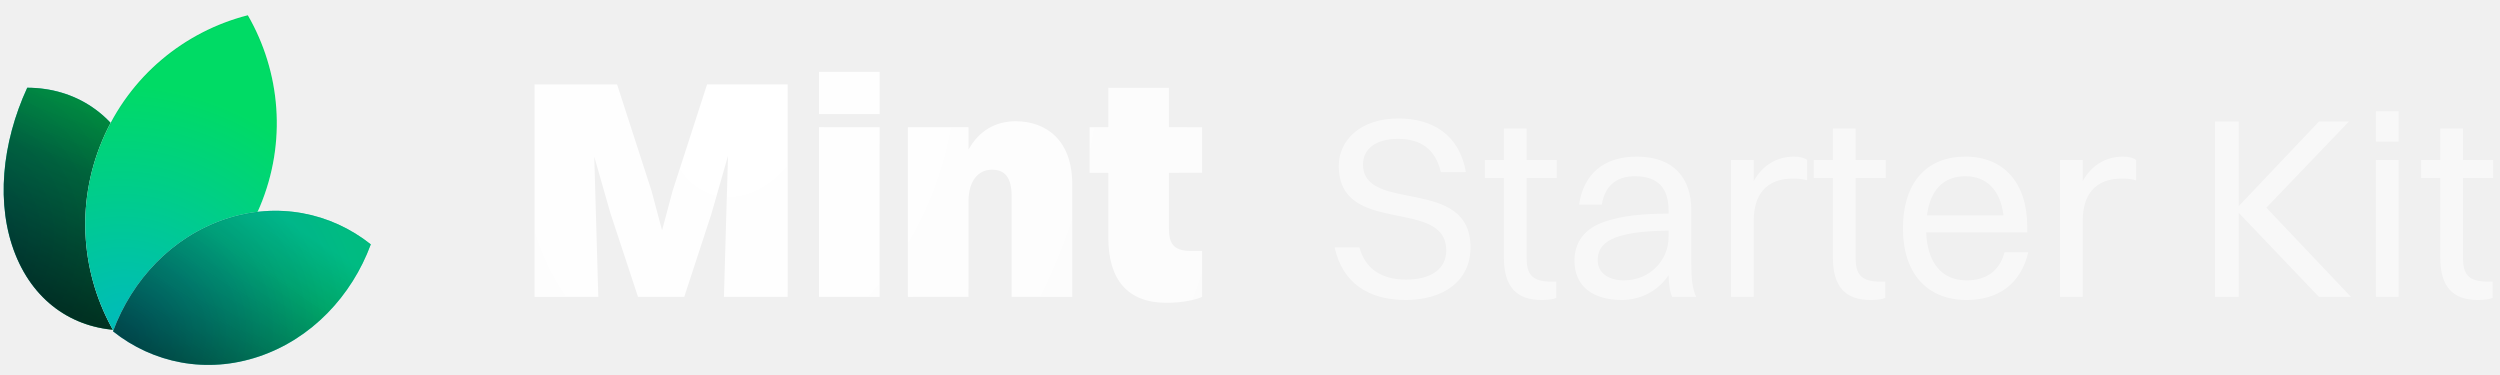
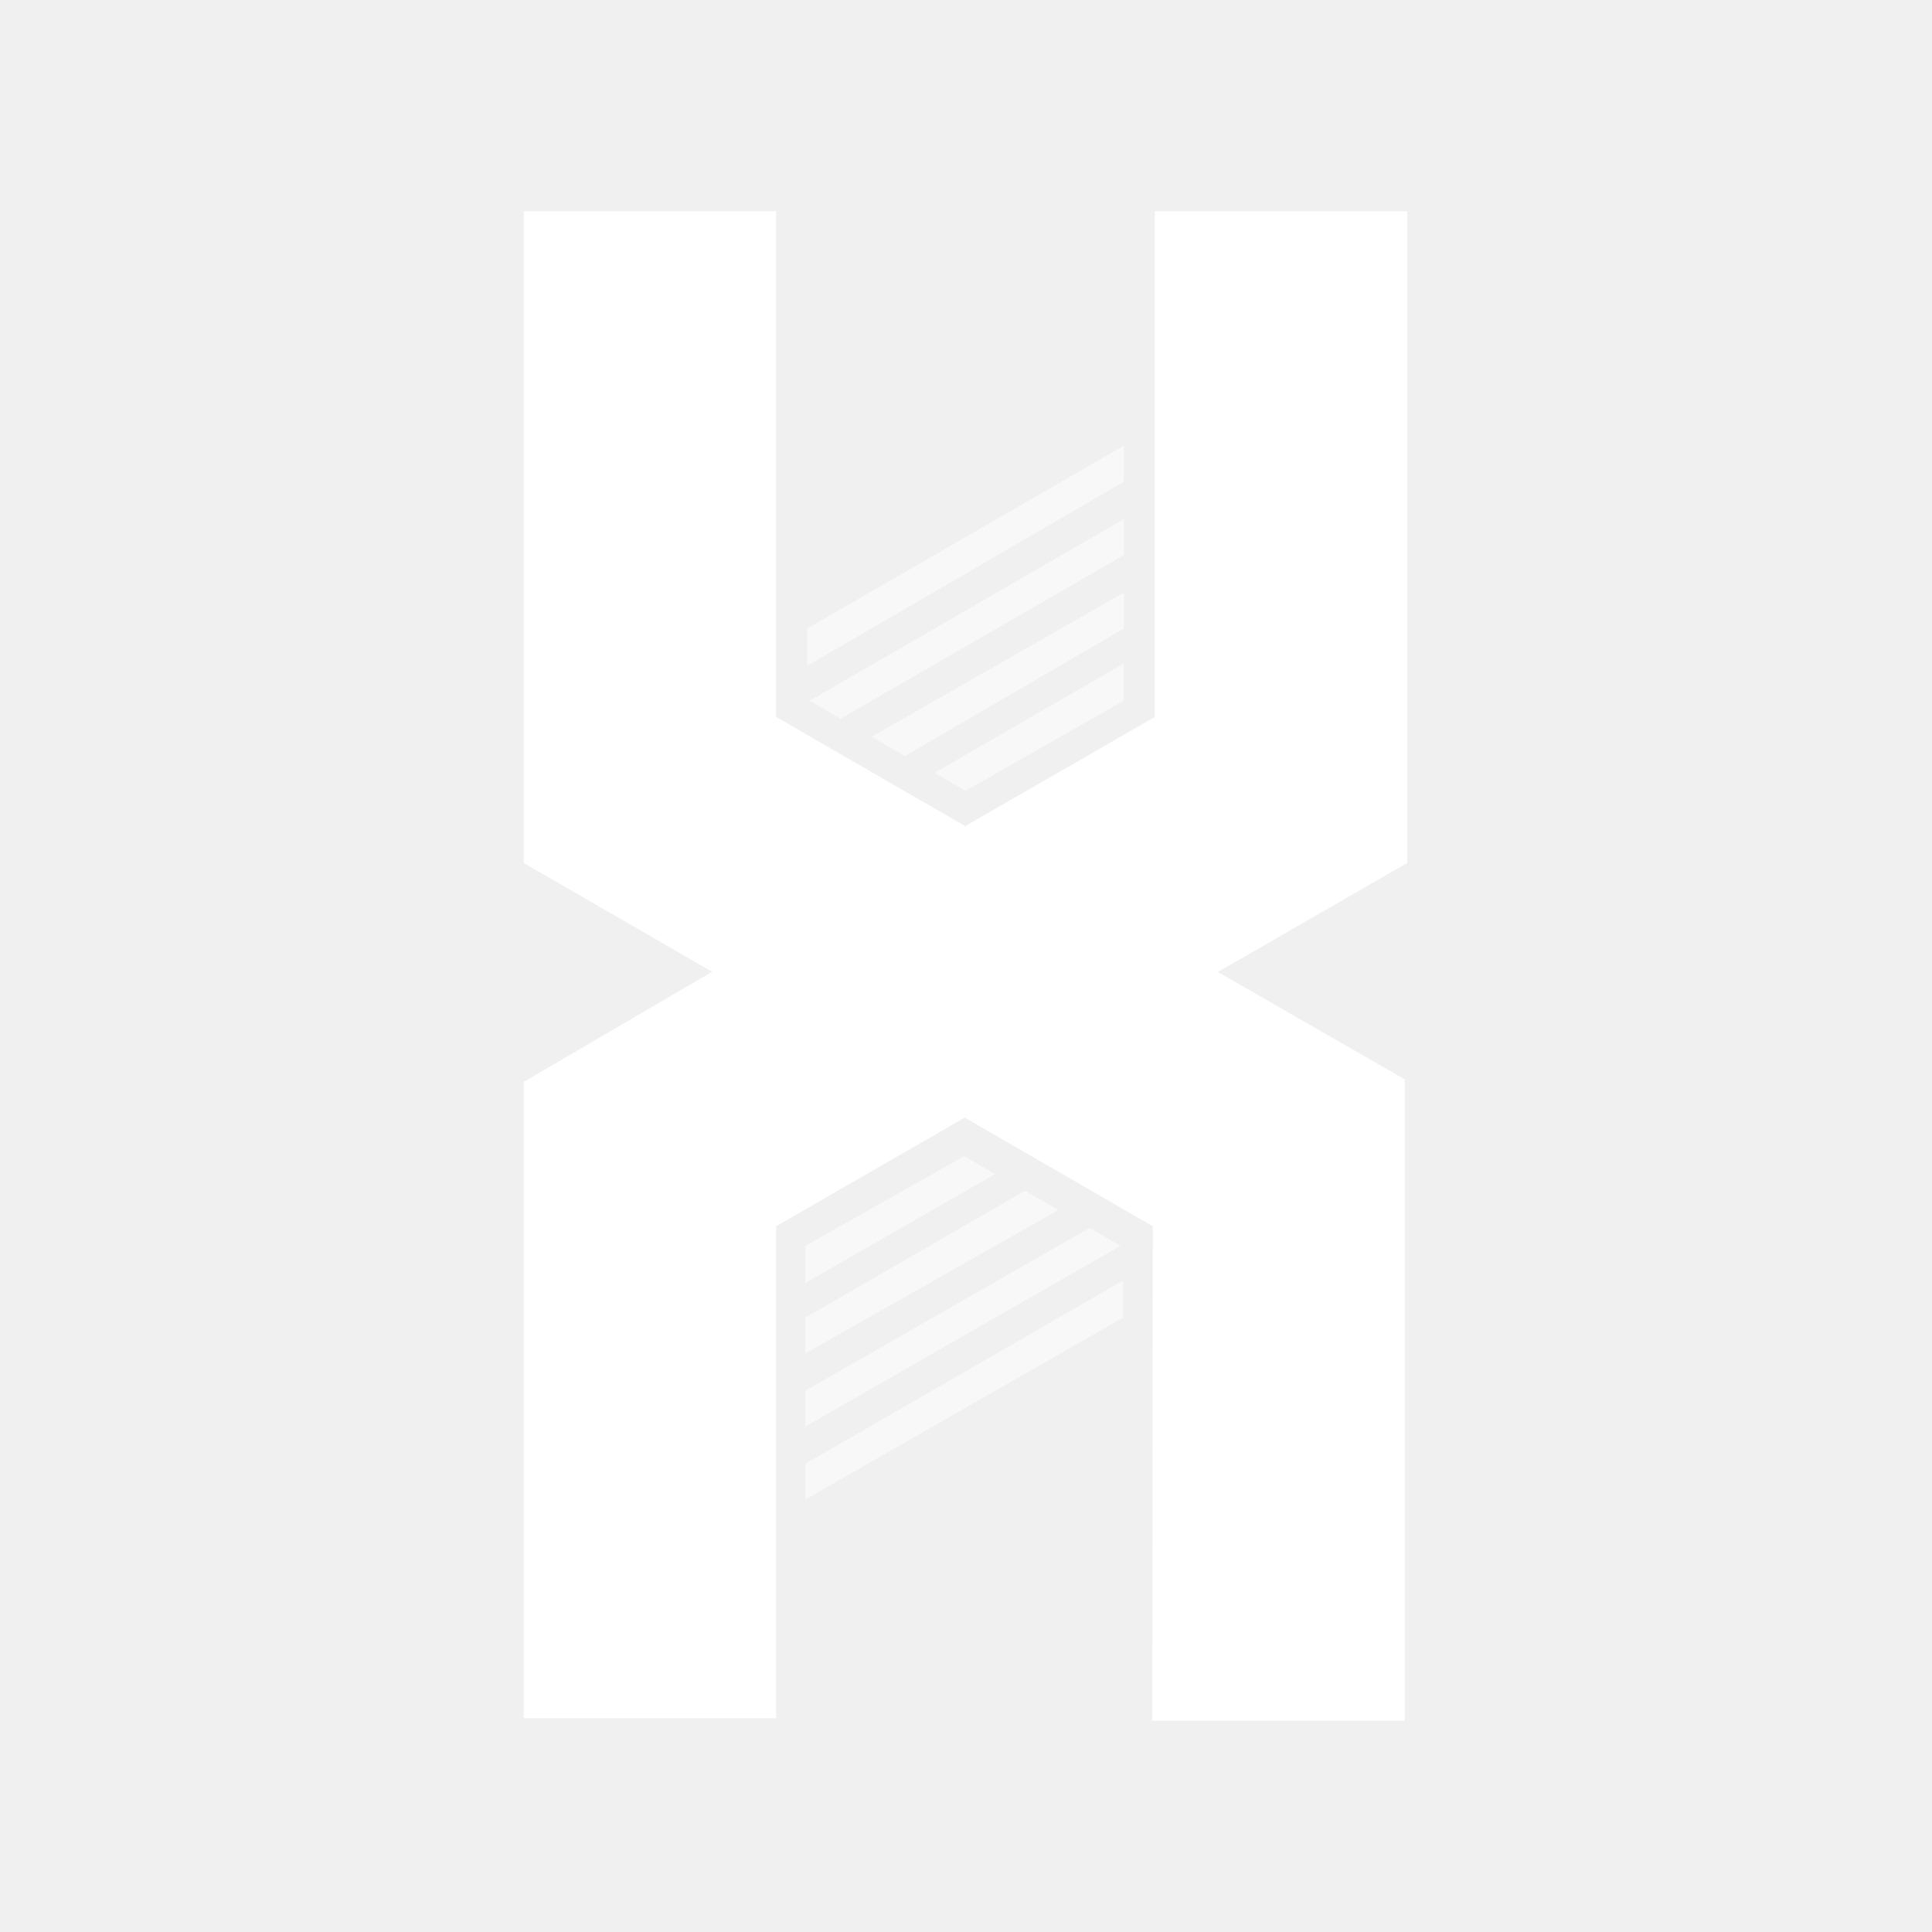
- <svg xmlns="http://www.w3.org/2000/svg" width="160" height="24" viewBox="0 0 160 24" fill="none">
-   <path d="M7.953 21.139C4.896 21.13 2.255 19.458 0.987 16.29C-0.28 13.121 0.109 9.163 1.744 5.615C4.801 5.624 7.442 7.296 8.71 10.465C9.977 13.633 9.588 17.591 7.953 21.139Z" fill="white" />
-   <path d="M7.953 21.139C4.896 21.13 2.255 19.458 0.987 16.29C-0.28 13.121 0.109 9.163 1.744 5.615C4.801 5.624 7.442 7.296 8.71 10.465C9.977 13.633 9.588 17.591 7.953 21.139Z" fill="url(#paint0_radial_115_109)" />
-   <path d="M7.953 21.139C4.896 21.13 2.255 19.458 0.987 16.29C-0.28 13.121 0.109 9.163 1.744 5.615C4.801 5.624 7.442 7.296 8.71 10.465C9.977 13.633 9.588 17.591 7.953 21.139Z" fill="black" fill-opacity="0.5" style="mix-blend-mode:hard-light" />
-   <path d="M7.953 21.139C4.896 21.13 2.255 19.458 0.987 16.29C-0.28 13.121 0.109 9.163 1.744 5.615C4.801 5.624 7.442 7.296 8.71 10.465C9.977 13.633 9.588 17.591 7.953 21.139Z" fill="url(#paint1_linear_115_109)" fill-opacity="0.5" style="mix-blend-mode:hard-light" />
-   <path d="M7.935 21.111C4.897 21.096 2.274 19.431 1.013 16.279C-0.248 13.124 0.136 9.182 1.762 5.643C4.8 5.659 7.423 7.324 8.684 10.476C9.945 13.63 9.561 17.572 7.935 21.111Z" stroke="url(#paint2_linear_115_109)" stroke-opacity="0.05" stroke-width="0.056" />
-   <path d="M7.31 21.257C11.354 20.221 14.884 17.375 16.628 13.236C18.373 9.097 17.945 4.587 15.86 0.976C11.816 2.012 8.287 4.858 6.542 8.998C4.797 13.137 5.225 17.646 7.31 21.257Z" fill="white" />
-   <path d="M7.31 21.257C11.354 20.221 14.884 17.375 16.628 13.236C18.373 9.097 17.945 4.587 15.86 0.976C11.816 2.012 8.287 4.858 6.542 8.998C4.797 13.137 5.225 17.646 7.31 21.257Z" fill="url(#paint3_radial_115_109)" />
-   <path d="M16.602 13.225C14.864 17.349 11.351 20.187 7.324 21.225C5.253 17.624 4.829 13.132 6.568 9.009C8.306 4.885 11.819 2.047 15.846 1.009C17.918 4.61 18.341 9.101 16.602 13.225Z" stroke="url(#paint4_linear_115_109)" stroke-opacity="0.05" stroke-width="0.056" />
-   <path d="M7.234 21.207C9.789 23.237 13.21 23.951 16.577 22.814C19.944 21.677 22.506 18.945 23.73 15.638C21.175 13.608 17.754 12.894 14.387 14.031C11.02 15.168 8.458 17.901 7.234 21.207Z" fill="white" />
-   <path d="M7.234 21.207C9.789 23.237 13.21 23.951 16.577 22.814C19.944 21.677 22.506 18.945 23.73 15.638C21.175 13.608 17.754 12.894 14.387 14.031C11.02 15.168 8.458 17.901 7.234 21.207Z" fill="url(#paint5_radial_115_109)" />
-   <path d="M7.234 21.207C9.789 23.237 13.21 23.951 16.577 22.814C19.944 21.677 22.506 18.945 23.73 15.638C21.175 13.608 17.754 12.894 14.387 14.031C11.02 15.168 8.458 17.901 7.234 21.207Z" fill="black" fill-opacity="0.2" style="mix-blend-mode:hard-light" />
-   <path d="M7.234 21.207C9.789 23.237 13.21 23.951 16.577 22.814C19.944 21.677 22.506 18.945 23.73 15.638C21.175 13.608 17.754 12.894 14.387 14.031C11.02 15.168 8.458 17.901 7.234 21.207Z" fill="url(#paint6_linear_115_109)" fill-opacity="0.5" style="mix-blend-mode:hard-light" />
-   <path d="M16.568 22.787C13.218 23.918 9.814 23.212 7.267 21.198C8.492 17.907 11.044 15.189 14.396 14.058C17.747 12.927 21.15 13.633 23.697 15.648C22.472 18.938 19.92 21.656 16.568 22.787Z" stroke="url(#paint7_linear_115_109)" stroke-opacity="0.05" stroke-width="0.056" />
-   <path d="M34.212 19V5.4H39.492L41.692 12.2L42.372 14.74L43.052 12.2L45.252 5.4H50.412V19H46.332L46.592 9.98L45.532 13.68L43.792 19H40.832L39.052 13.6L38.032 10.02L38.292 19H34.212ZM52.416 7.3V4.6H56.295V7.3H52.416ZM52.416 19V8.14H56.295V19H52.416ZM58.104 19V8.14H61.984V9.58C62.664 8.34 63.744 7.76 65.004 7.76C66.964 7.76 68.624 8.98 68.624 11.78V19H64.744V12.56C64.744 11.34 64.304 10.86 63.484 10.86C62.604 10.86 61.984 11.58 61.984 12.88V19H58.104ZM70.933 15.22V11.06H69.733V8.14H70.933V5.62H74.813V8.14H76.933V11.06H74.813V14.6C74.813 15.5 75.033 16.06 76.213 16.06H76.933V19C76.493 19.2 75.673 19.38 74.653 19.38C72.153 19.38 70.933 17.88 70.933 15.22Z" fill="url(#paint8_radial_115_109)" />
-   <path d="M87.232 10.519C87.232 13.687 94.112 11.229 94.112 15.832C94.112 17.994 92.364 19.198 89.971 19.198C87.562 19.198 85.912 18.093 85.417 15.832H87.001C87.364 17.169 88.371 17.895 89.987 17.895C91.671 17.895 92.561 17.152 92.561 16.03C92.561 12.598 85.681 15.155 85.681 10.618C85.681 9.001 87.034 7.582 89.509 7.582C91.671 7.582 93.403 8.621 93.816 11.014H92.215C91.868 9.529 90.912 8.886 89.476 8.886C88.057 8.886 87.232 9.529 87.232 10.519ZM96.25 16.476V11.393H95.029V10.239H96.25V8.226H97.702V10.239H99.632V11.393H97.702V16.476C97.702 17.532 98.015 18.026 99.302 18.026H99.599V19.066C99.434 19.148 99.071 19.198 98.659 19.198C97.025 19.198 96.25 18.323 96.25 16.476ZM102.516 13.093H101.064C101.345 11.162 102.615 10.024 104.76 10.024C107.103 10.024 108.242 11.393 108.242 13.44V16.888C108.242 17.895 108.324 18.521 108.555 19H107.021C106.856 18.654 106.806 18.142 106.79 17.614C106.047 18.72 104.859 19.198 103.803 19.198C101.988 19.198 100.767 18.357 100.767 16.69C100.767 15.486 101.427 14.611 102.714 14.182C103.902 13.786 105.107 13.687 106.79 13.671V13.473C106.79 12.053 106.13 11.278 104.628 11.278C103.374 11.278 102.698 11.971 102.516 13.093ZM102.252 16.657C102.252 17.465 102.929 17.944 103.952 17.944C105.569 17.944 106.79 16.674 106.79 15.172V14.759C103.061 14.793 102.252 15.585 102.252 16.657ZM110.787 19V10.239H112.239V11.591C112.833 10.519 113.774 10.024 114.83 10.024C115.176 10.024 115.49 10.107 115.655 10.239V11.542C115.407 11.46 115.094 11.427 114.747 11.427C112.998 11.427 112.239 12.515 112.239 14.1V19H110.787ZM117.305 16.476V11.393H116.084V10.239H117.305V8.226H118.757V10.239H120.688V11.393H118.757V16.476C118.757 17.532 119.071 18.026 120.358 18.026H120.655V19.066C120.49 19.148 120.127 19.198 119.714 19.198C118.081 19.198 117.305 18.323 117.305 16.476ZM129.809 16.145C129.33 18.192 127.862 19.198 125.865 19.198C123.324 19.198 121.79 17.482 121.79 14.627C121.79 11.658 123.324 10.024 125.783 10.024C128.258 10.024 129.743 11.723 129.743 14.512V14.875H123.275C123.357 16.838 124.281 17.944 125.865 17.944C127.103 17.944 127.977 17.35 128.291 16.145H129.809ZM125.783 11.278C124.38 11.278 123.539 12.152 123.324 13.786H128.225C128.027 12.169 127.152 11.278 125.783 11.278ZM131.843 19V10.239H133.295V11.591C133.889 10.519 134.829 10.024 135.885 10.024C136.232 10.024 136.545 10.107 136.71 10.239V11.542C136.463 11.46 136.149 11.427 135.803 11.427C134.054 11.427 133.295 12.515 133.295 14.1V19H131.843ZM141.763 19V7.78H143.281V13.192L148.413 7.78H150.327L145.047 13.291L150.459 19H148.413L143.281 13.621V19H141.763ZM152.06 9.067V7.12H153.512V9.067H152.06ZM152.06 19V10.239H153.512V19H152.06ZM156.178 16.476V11.393H154.957V10.239H156.178V8.226H157.63V10.239H159.56V11.393H157.63V16.476C157.63 17.532 157.943 18.026 159.23 18.026H159.527V19.066C159.362 19.148 158.999 19.198 158.587 19.198C156.953 19.198 156.178 18.323 156.178 16.476Z" fill="white" fill-opacity="0.55" />
-   <defs>
-     <radialGradient id="paint0_radial_115_109" cx="0" cy="0" r="1" gradientUnits="userSpaceOnUse" gradientTransform="translate(-3.00503 15.023) rotate(-10.029) scale(17.9572 17.784)">
-       <stop stop-color="#00B0BB" />
-       <stop offset="1" stop-color="#00DB65" />
-     </radialGradient>
-     <linearGradient id="paint1_linear_115_109" x1="7.39" y1="4.813" x2="1.63" y2="18.689" gradientUnits="userSpaceOnUse">
-       <stop stop-color="#18E299" />
-       <stop offset="1" />
-     </linearGradient>
-     <linearGradient id="paint2_linear_115_109" x1="7.948" y1="8.016" x2="1.761" y2="18.746" gradientUnits="userSpaceOnUse">
-       <stop />
-       <stop offset="1" stop-opacity="0" />
-     </linearGradient>
-     <radialGradient id="paint3_radial_115_109" cx="0" cy="0" r="1" gradientUnits="userSpaceOnUse" gradientTransform="translate(8.11404 20.8822) rotate(-75.7542) scale(21.6246 23.7772)">
-       <stop stop-color="#00BBBB" />
-       <stop offset="0.713" stop-color="#00DB65" />
-     </radialGradient>
-     <linearGradient id="paint4_linear_115_109" x1="7.602" y1="5.871" x2="15.556" y2="16.372" gradientUnits="userSpaceOnUse">
-       <stop />
-       <stop offset="1" stop-opacity="0" />
-     </linearGradient>
-     <radialGradient id="paint5_radial_115_109" cx="0" cy="0" r="1" gradientUnits="userSpaceOnUse" gradientTransform="translate(7.84537 21.5181) rotate(-20.3525) scale(18.5603 17.32)">
-       <stop stop-color="#00B0BB" />
-       <stop offset="1" stop-color="#00DB65" />
-     </radialGradient>
-     <linearGradient id="paint6_linear_115_109" x1="16.808" y1="13.007" x2="10.041" y2="22.994" gradientUnits="userSpaceOnUse">
-       <stop stop-color="#00B1BC" />
-       <stop offset="1" />
-     </linearGradient>
-     <linearGradient id="paint7_linear_115_109" x1="16.808" y1="13.007" x2="14.169" y2="23.841" gradientUnits="userSpaceOnUse">
-       <stop />
-       <stop offset="1" stop-opacity="0" />
-     </linearGradient>
-     <radialGradient id="paint8_radial_115_109" cx="0" cy="0" r="1" gradientUnits="userSpaceOnUse" gradientTransform="translate(47.2781 7) rotate(19.0047) scale(67.5582 85.7506)">
-       <stop stop-color="white" />
-       <stop offset="1" stop-color="white" stop-opacity="0.5" />
-     </radialGradient>
-   </defs>
+ <svg xmlns="http://www.w3.org/2000/svg" width="750" height="750" viewBox="0 0 750 750" fill="none">
+   <path d="M362.799 300L374.799 307L436.299 272L436.3 257.5L362.799 300Z" fill="white" fill-opacity="0.5" />
+   <path d="M338.3 286L351.3 293.5L436.3 244L436.3 230L338.3 286Z" fill="white" fill-opacity="0.5" />
+   <path d="M314.3 272L326.3 279L436.3 215.5L436.3 201.5L314.3 272Z" fill="white" fill-opacity="0.5" />
+   <path d="M313.3 244L313.3 258.5L436.3 187L436.3 173L313.3 244Z" fill="white" fill-opacity="0.5" />
+   <path d="M386.34 455.774L374.301 448.808L312.6 483.637L312.599 498.066L386.34 455.774Z" fill="white" fill-opacity="0.5" />
+   <path d="M410.92 469.705L397.877 462.242L312.599 511.5L312.599 525.431L410.92 469.705Z" fill="white" fill-opacity="0.5" />
+   <path d="M434.998 483.637L422.958 476.671L312.599 539.861L312.599 553.792L434.998 483.637Z" fill="white" fill-opacity="0.5" />
+   <path d="M436.001 511.5L436.001 497.071L312.598 568.221L312.598 582.152L436.001 511.5Z" fill="white" fill-opacity="0.5" />
+   <path d="M203.3 82H301.3V278.327L374.692 320.7L448.3 278.327V82H546.3V335L472.763 377.321L545.3 419V668H447.3L447.5 476L374.519 433.861L301.3 476V667H203.3V420L276.464 377.245L203.3 335V82Z" fill="white" />
</svg>
